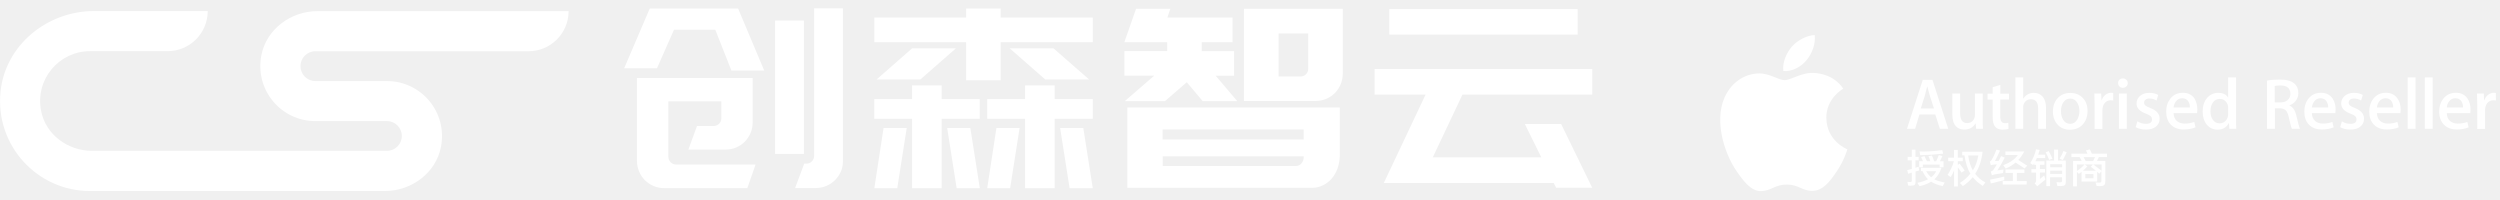
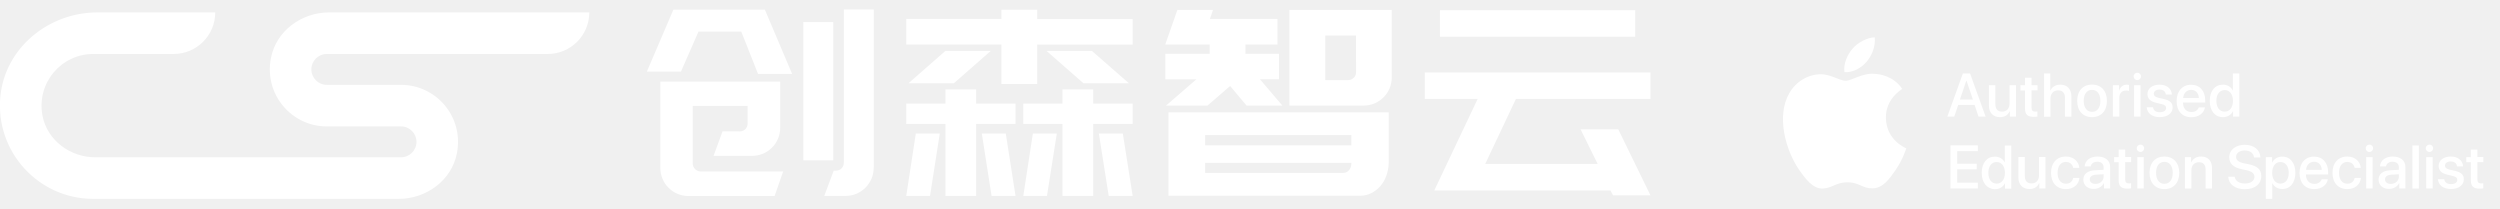
- <svg xmlns="http://www.w3.org/2000/svg" version="1.1" id="图层_1" x="0px" y="0px" viewBox="0 0 301 24" style="enable-background:new 0 0 301 24;" xml:space="preserve">
+ <svg xmlns="http://www.w3.org/2000/svg" version="1.1" id="图层_1" x="0px" y="0px" viewBox="0 0 264 22" style="enable-background:new 0 0 264 22;" xml:space="preserve">
  <style type="text/css">
	.st0{fill:#FFFFFF;}
</style>
  <g>
    <g>
      <g>
        <g>
-           <path class="st0" d="M92.01,8.49h-3.95l-1.94-4.91h-4.97L79.1,8.22h-3.95l3.08-7.19h4.02h6.62L92.01,8.49z M85.89,15.17      c0.28,0,0.51-0.09,0.69-0.27s0.27-0.4,0.27-0.66V12.2h-6.38v6.65c0,0.28,0.1,0.51,0.28,0.69c0.19,0.18,0.41,0.27,0.68,0.27h9.54      l-0.99,2.84h-9.99c-0.46,0-0.89-0.08-1.29-0.25s-0.75-0.41-1.05-0.7c-0.3-0.3-0.53-0.65-0.7-1.05s-0.26-0.83-0.26-1.29V9.39      h13.93v5.33c0,0.46-0.08,0.89-0.25,1.29s-0.41,0.75-0.7,1.05c-0.3,0.3-0.65,0.53-1.04,0.7c-0.4,0.17-0.83,0.25-1.29,0.25h-4.46      l1.04-2.84H85.89z M96.79,2.47v16.06h-3.47V2.47H96.79z M101.49,19.39c0,0.46-0.08,0.88-0.25,1.27      c-0.17,0.39-0.41,0.73-0.71,1.03c-0.3,0.3-0.65,0.53-1.05,0.7s-0.83,0.25-1.29,0.25h-2.46l1.1-2.94h0.24      c0.28,0,0.51-0.09,0.68-0.27c0.18-0.18,0.27-0.41,0.27-0.69V1h3.47C101.49,1,101.49,19.39,101.49,19.39z" />
-           <path class="st0" d="M120.48,1.03v1.08h11.09v2.97h-11.09v4.58h-4.16V5.08h-11.05V2.11h11.05V1.03H120.48z M117.96,14.3h-4.58      v8.36h-3.57V14.3h-4.55v-2.37h4.55v-1.65h3.57v1.65h4.58V14.3z M105.27,22.66l1.11-7.25h2.79l-1.14,7.25H105.27z M110.81,9.57      h-5.27l4.28-3.75h5.27L110.81,9.57z M114.04,15.41h2.79l1.14,7.25h-2.79L114.04,15.41z M131.57,14.3h-4.59v8.36h-3.56V14.3      h-4.56v-2.37h4.56v-1.65h3.56v1.65h4.59V14.3z M118.86,22.66l1.11-7.25h2.79l-1.14,7.25H118.86z M125.85,9.57l-4.28-3.75h5.27      l4.29,3.75H125.85z M127.64,15.41h2.79l1.14,7.25h-2.79L127.64,15.41z" />
-           <path class="st0" d="M135.43,12.17l3.54-3.06h-3.59V6.15h5.15V5.08h-1.02h-2.22h-1.92l1.41-4.02h4.13l-0.36,1.05h7.85v2.97      h-3.71v1.08h3.89v2.96h-2.21l2.6,3.06h-4.16l-1.92-2.28l-2.63,2.28h-4.83V12.17z M135.73,22.63v-2.61v-1.2v-2.04v-1.2v-2.34      v-0.3h21.24h4.34v2.66v1.19v1.91v0.12c-0.02,0.54-0.12,1.04-0.28,1.49c-0.17,0.46-0.41,0.86-0.7,1.2      c-0.3,0.34-0.65,0.61-1.05,0.8c-0.4,0.2-0.82,0.3-1.26,0.3h-18.03h-4.26V22.63z M139.98,16.79h16.98v-1.2h-16.98V16.79z       M139.98,19.99h16.03c0.28,0,0.51-0.11,0.69-0.32c0.18-0.22,0.27-0.48,0.27-0.79v-0.06h-16.98v1.17H139.98z M149.78,1.06h11.89      v0.27v2.69v4.85c0,0.46-0.09,0.89-0.26,1.29s-0.4,0.75-0.7,1.05s-0.65,0.53-1.05,0.7c-0.4,0.17-0.83,0.25-1.29,0.25h-8.6V11V9.2      V4.03v-2.7L149.78,1.06L149.78,1.06z M157.51,4.03h-3.57v5.18h2.64c0.26,0,0.48-0.09,0.66-0.27c0.18-0.18,0.27-0.4,0.27-0.66      V4.03z" />
-           <path class="st0" d="M171.64,11.39h-6.14V8.31h26.21v3.08h-15.63l-3.57,7.55h13.06l-1.98-4.01h4.37l3.74,7.67h-4.34l-0.3-0.57      h-15.99h-4.46L171.64,11.39z M167.27,1.09h22.68v3.08h-22.68L167.27,1.09L167.27,1.09z" />
+           <path class="st0" d="M83.65,7.81h-3.6l-1.77-4.47h-4.52l-1.85,4.22h-3.6l2.8-6.54h3.65h6.01L83.65,7.81z M78.08,13.88      c0.25,0,0.46-0.08,0.63-0.24c0.16-0.17,0.24-0.37,0.24-0.6v-1.85h-5.8v6.05c0,0.25,0.09,0.46,0.26,0.63      c0.17,0.16,0.38,0.24,0.61,0.24h8.68l-0.9,2.59h-9.08c-0.42,0-0.81-0.08-1.17-0.23s-0.68-0.37-0.95-0.64      c-0.28-0.27-0.49-0.59-0.64-0.95s-0.23-0.75-0.23-1.17V8.62h12.66v4.85c0,0.42-0.08,0.81-0.23,1.17      c-0.15,0.37-0.37,0.68-0.64,0.95c-0.27,0.27-0.59,0.49-0.95,0.64c-0.37,0.15-0.75,0.23-1.17,0.23h-4.05l0.95-2.59h1.78V13.88z       M87.99,2.33v14.6h-3.16V2.33H87.99z M92.26,17.72c0,0.41-0.08,0.8-0.23,1.16c-0.16,0.35-0.37,0.67-0.64,0.94      s-0.59,0.49-0.95,0.64s-0.75,0.23-1.17,0.23h-2.23l1-2.67h0.21c0.25,0,0.46-0.08,0.62-0.24s0.24-0.37,0.24-0.63V1h3.16v16.72      H92.26z" />
+           <path class="st0" d="M109.53,1.03v0.98h10.08v2.7h-10.08v4.16h-3.78V4.7H95.7V2h10.05V1.03H109.53z M107.24,13.09h-4.16v7.6      h-3.24v-7.6H95.7v-2.15h4.14v-1.5h3.24v1.5h4.16C107.24,10.94,107.24,13.09,107.24,13.09z M95.7,20.69l1.01-6.59h2.53      l-1.03,6.59H95.7z M100.73,8.79h-4.79l3.89-3.41h4.79L100.73,8.79z M103.68,14.1h2.53l1.03,6.59h-2.53L103.68,14.1z       M119.61,13.09h-4.17v7.6h-3.24v-7.6h-4.14v-2.15h4.14v-1.5h3.24v1.5h4.17V13.09z M108.06,20.69l1.01-6.59h2.53l-1.04,6.59      H108.06z M114.41,8.79l-3.89-3.41h4.79l3.9,3.41H114.41z M116.04,14.1h2.53l1.04,6.59h-2.53L116.04,14.1z" />
+           <path class="st0" d="M123.12,11.16l3.21-2.78h-3.27v-2.7h4.68V4.7h-0.93h-2.02h-1.74l1.28-3.65h3.76L127.77,2h7.13v2.7h-3.38      v0.98h3.54v2.69h-2.01l2.37,2.78h-3.78l-1.74-2.07l-2.39,2.07h-4.39V11.16z M123.39,20.66v-2.37V17.2v-1.85v-1.09v-2.13v-0.27      h19.31h3.95v2.42v1.09v1.74v0.11c-0.02,0.49-0.11,0.94-0.26,1.36s-0.37,0.78-0.64,1.09c-0.28,0.31-0.59,0.55-0.95,0.73      c-0.37,0.18-0.75,0.27-1.15,0.27h-16.39h-3.87V20.66z M127.26,15.35h15.44v-1.09h-15.44C127.26,14.26,127.26,15.35,127.26,15.35      z M127.26,18.26h14.57c0.26,0,0.46-0.1,0.63-0.29c0.17-0.2,0.24-0.43,0.24-0.72V17.2h-15.44      C127.26,17.2,127.26,18.26,127.26,18.26z M136.16,1.05h10.81V1.3v2.45v4.41c0,0.42-0.08,0.81-0.23,1.17      c-0.15,0.37-0.37,0.68-0.64,0.95c-0.28,0.27-0.59,0.49-0.95,0.64c-0.37,0.15-0.75,0.23-1.17,0.23h-7.82v-1.06V8.46V3.75V1.3      V1.05z M143.19,3.75h-3.24v4.71h2.4c0.23,0,0.43-0.08,0.6-0.24c0.17-0.16,0.25-0.36,0.25-0.6L143.19,3.75L143.19,3.75z" />
+           <path class="st0" d="M156.04,10.45h-5.58v-2.8h23.83v2.8h-14.21l-3.24,6.86h11.87l-1.8-3.65h3.98l3.4,6.97h-3.95l-0.28-0.52      h-14.54h-4.06L156.04,10.45z M152.06,1.08h20.62v2.8h-20.62V1.08z" />
        </g>
      </g>
-       <path class="st0" d="M37.96,6.17h25.67c2.67,0,4.83-2.16,4.83-4.83l0,0H38.23c-3.2,0-6.14,2.16-6.76,5.3    c-0.82,4.23,2.41,7.94,6.49,7.94h8.63c0.99,0,1.79,0.8,1.79,1.79s-0.8,1.79-1.79,1.79H11.07c-2.9,0-5.57-1.96-6.12-4.8    c-0.75-3.83,2.18-7.2,5.88-7.2h9.35c2.67,0,4.83-2.16,4.83-4.83l0,0H11.32c-5.65,0-10.71,4.12-11.26,9.74    C-0.58,17.54,4.5,23,10.83,23h35.5c3.2,0,6.14-2.16,6.76-5.3c0.82-4.23-2.41-7.94-6.49-7.94h-8.63c-0.99,0-1.79-0.8-1.79-1.79    C36.17,6.98,36.97,6.17,37.96,6.17z" />
+       <path class="st0" d="M34.51,5.7h23.33c2.42,0,4.39-1.96,4.39-4.39l0,0H34.75c-2.91,0-5.59,1.96-6.14,4.82    c-0.75,3.84,2.19,7.22,5.9,7.22h7.84c0.9,0,1.63,0.73,1.63,1.63c0,0.9-0.73,1.63-1.63,1.63H10.06c-2.64,0-5.06-1.78-5.57-4.37    C3.82,8.76,6.48,5.7,9.84,5.7h8.5c2.42,0,4.39-1.96,4.39-4.39l0,0H10.28c-5.14,0-9.74,3.74-10.24,8.86    C-0.53,16.04,4.09,21,9.84,21h32.27c2.91,0,5.59-1.96,6.14-4.82c0.75-3.84-2.19-7.22-5.9-7.22h-7.84c-0.9,0-1.63-0.73-1.63-1.63    C32.88,6.43,33.61,5.7,34.51,5.7z" />
    </g>
    <g>
-       <path class="st0" d="M222.42,17.98c-0.02,0.07-0.38,1.35-1.3,2.69c-0.78,1.14-1.6,2.28-2.89,2.31c-1.25,0.02-1.66-0.76-3.1-0.76    c-1.41,0-1.86,0.74-3.06,0.79c-1.24,0.05-2.18-1.24-2.97-2.38c-1.63-2.35-2.86-6.6-1.19-9.42c0.82-1.45,2.29-2.35,3.88-2.37    c1.23-0.02,2.38,0.81,3.08,0.81c0.75,0,2.15-1,3.6-0.86c0.62,0.03,2.35,0.25,3.46,1.89c-0.1,0.05-2.06,1.18-2.04,3.51    C219.93,17.02,222.4,17.96,222.42,17.98z M217.52,7.23c0.65-0.8,1.1-1.91,0.97-3.01c-0.93,0.04-2.09,0.62-2.77,1.42    c-0.6,0.71-1.14,1.84-1.01,2.91C215.78,8.65,216.87,8.03,217.52,7.23z" />
-       <path class="st0" d="M234.57,15.51h-1.01l-0.55-1.73h-1.91l-0.52,1.73h-0.98l1.9-5.89h1.17L234.57,15.51z M232.85,13.06l-0.5-1.54    c-0.05-0.16-0.15-0.53-0.3-1.11h-0.02c-0.06,0.25-0.15,0.62-0.28,1.11l-0.49,1.54H232.85z" />
-       <path class="st0" d="M238.75,15.51h-0.83l-0.05-0.65h-0.02c-0.3,0.5-0.75,0.74-1.35,0.74c-0.42,0-0.75-0.13-1-0.39    c-0.3-0.32-0.44-0.8-0.44-1.45v-2.5H236v2.34c0,0.82,0.28,1.22,0.84,1.22c0.42,0,0.71-0.2,0.88-0.61c0.04-0.1,0.06-0.22,0.06-0.36    v-2.59h0.94v3.02C238.71,14.69,238.72,15.1,238.75,15.51z" />
-       <path class="st0" d="M241.87,11.98h-1.04v2.06c0,0.52,0.19,0.79,0.55,0.79c0.17,0,0.31-0.01,0.42-0.04l0.03,0.72    c-0.19,0.07-0.43,0.1-0.73,0.1c-0.37,0-0.67-0.11-0.87-0.34c-0.21-0.23-0.31-0.61-0.31-1.14v-2.14h-0.62v-0.71h0.62V10.5    l0.92-0.28v1.06h1.04v0.7H241.87z" />
-       <path class="st0" d="M246.33,15.51h-0.94v-2.42c0-0.76-0.28-1.14-0.86-1.14c-0.44,0-0.74,0.22-0.9,0.66    c-0.03,0.09-0.04,0.21-0.04,0.34v2.56h-0.94V9.32h0.94v2.55h0.02c0.3-0.46,0.72-0.69,1.28-0.69c0.39,0,0.71,0.13,0.97,0.38    c0.32,0.32,0.48,0.8,0.48,1.43v2.52H246.33z" />
-       <path class="st0" d="M251.34,13.36c0,0.65-0.19,1.19-0.56,1.61c-0.39,0.43-0.91,0.65-1.56,0.65c-0.62,0-1.12-0.21-1.49-0.62    c-0.37-0.41-0.56-0.94-0.56-1.56c0-0.66,0.19-1.2,0.57-1.62s0.9-0.63,1.54-0.63c0.62,0,1.12,0.21,1.5,0.62    C251.16,12.2,251.34,12.72,251.34,13.36z M250.36,13.38c0-0.39-0.08-0.72-0.25-1c-0.2-0.34-0.48-0.51-0.85-0.51    c-0.38,0-0.67,0.17-0.87,0.51c-0.17,0.28-0.25,0.62-0.25,1.02c0,0.39,0.09,0.72,0.25,1c0.2,0.34,0.49,0.51,0.86,0.51    c0.36,0,0.64-0.17,0.85-0.51C250.27,14.1,250.36,13.77,250.36,13.38z" />
-       <path class="st0" d="M254.44,12.1c-0.09-0.02-0.19-0.03-0.3-0.03c-0.33,0-0.59,0.13-0.77,0.38c-0.16,0.22-0.24,0.5-0.24,0.84v2.23    h-0.94V12.6c0-0.49-0.01-0.94-0.03-1.34h0.82l0.04,0.81h0.02c0.1-0.28,0.26-0.5,0.47-0.67c0.21-0.15,0.43-0.23,0.68-0.23    c0.09,0,0.17,0.01,0.24,0.02v0.91H254.44z" />
-       <path class="st0" d="M256.18,10c0,0.17-0.05,0.31-0.17,0.41c-0.11,0.11-0.25,0.16-0.43,0.16c-0.16,0-0.29-0.05-0.4-0.16    s-0.16-0.24-0.16-0.41c0-0.16,0.05-0.3,0.16-0.4c0.11-0.1,0.25-0.16,0.41-0.16s0.3,0.05,0.41,0.16    C256.12,9.7,256.18,9.84,256.18,10z M256.07,15.51h-0.95v-4.25h0.95V15.51z" />
-       <path class="st0" d="M264.56,13.19c0,0.17-0.01,0.31-0.03,0.43h-2.83c0.01,0.42,0.15,0.74,0.41,0.96c0.24,0.2,0.55,0.3,0.93,0.3    c0.42,0,0.8-0.07,1.15-0.2l0.15,0.65c-0.4,0.17-0.88,0.26-1.42,0.26c-0.66,0-1.18-0.2-1.55-0.58c-0.38-0.39-0.56-0.91-0.56-1.56    c0-0.64,0.18-1.17,0.52-1.6c0.37-0.45,0.86-0.68,1.49-0.68c0.61,0,1.08,0.23,1.39,0.68C264.43,12.22,264.56,12.66,264.56,13.19z     M263.66,12.95c0.01-0.28-0.05-0.52-0.18-0.73c-0.16-0.26-0.41-0.39-0.75-0.39c-0.31,0-0.56,0.13-0.75,0.38    c-0.16,0.2-0.25,0.45-0.28,0.73h1.96V12.95z" />
-       <path class="st0" d="M269.25,15.51h-0.84l-0.04-0.68h-0.03c-0.27,0.52-0.72,0.78-1.36,0.78c-0.51,0-0.94-0.2-1.28-0.6    c-0.33-0.4-0.5-0.92-0.5-1.57c0-0.69,0.18-1.24,0.55-1.67c0.36-0.39,0.8-0.59,1.32-0.59c0.58,0,0.98,0.19,1.2,0.58V9.32h0.95v5.05    C269.21,14.78,269.22,15.17,269.25,15.51z M268.27,13.72v-0.71c0-0.12-0.01-0.22-0.03-0.3c-0.05-0.23-0.17-0.42-0.34-0.57    c-0.17-0.16-0.39-0.23-0.63-0.23c-0.35,0-0.63,0.14-0.83,0.42c-0.2,0.28-0.3,0.64-0.3,1.08c0,0.42,0.1,0.76,0.29,1.02    c0.2,0.28,0.48,0.42,0.82,0.42c0.31,0,0.56-0.12,0.75-0.35C268.18,14.29,268.27,14.03,268.27,13.72z" />
-       <path class="st0" d="M276.92,15.51h-0.97c-0.09-0.17-0.22-0.64-0.38-1.4c-0.08-0.4-0.21-0.67-0.37-0.83    c-0.17-0.16-0.41-0.24-0.72-0.24h-0.58v2.47h-0.95V9.7c0.43-0.08,0.94-0.12,1.53-0.12c0.8,0,1.38,0.15,1.75,0.47    c0.33,0.28,0.49,0.67,0.49,1.16c0,0.36-0.11,0.68-0.33,0.95c-0.19,0.24-0.44,0.42-0.75,0.53v0.02c0.4,0.15,0.68,0.54,0.83,1.17    c0.11,0.49,0.2,0.83,0.25,1.01C276.8,15.21,276.86,15.42,276.92,15.51z M275.76,11.3c0-0.67-0.4-1.01-1.2-1.01    c-0.3,0-0.53,0.02-0.68,0.06v1.98h0.66c0.37,0,0.67-0.09,0.89-0.28C275.65,11.86,275.76,11.61,275.76,11.3z" />
-       <path class="st0" d="M281.21,13.19c0,0.17-0.01,0.31-0.03,0.43h-2.83c0.01,0.42,0.15,0.74,0.41,0.96c0.24,0.2,0.55,0.3,0.92,0.3    c0.42,0,0.8-0.07,1.14-0.2l0.15,0.65c-0.4,0.17-0.87,0.26-1.42,0.26c-0.66,0-1.18-0.2-1.55-0.58c-0.38-0.39-0.56-0.91-0.56-1.56    c0-0.64,0.17-1.17,0.52-1.6c0.37-0.45,0.86-0.68,1.49-0.68c0.61,0,1.07,0.23,1.39,0.68C281.08,12.22,281.21,12.66,281.21,13.19z     M280.31,12.95c0.01-0.28-0.06-0.52-0.18-0.73c-0.16-0.26-0.41-0.39-0.75-0.39c-0.31,0-0.56,0.13-0.75,0.38    c-0.15,0.2-0.25,0.45-0.28,0.73h1.96V12.95z" />
-       <path class="st0" d="M284.63,14.29c0,0.4-0.15,0.71-0.44,0.95s-0.69,0.36-1.2,0.36c-0.49,0-0.89-0.1-1.23-0.29l0.2-0.7    c0.33,0.2,0.67,0.3,1.04,0.3c0.48,0,0.72-0.18,0.72-0.53c0-0.16-0.05-0.29-0.15-0.39c-0.11-0.1-0.29-0.2-0.56-0.3    c-0.76-0.28-1.13-0.69-1.13-1.22c0-0.37,0.14-0.67,0.42-0.92c0.28-0.24,0.65-0.37,1.11-0.37c0.41,0,0.77,0.08,1.07,0.25l-0.2,0.67    c-0.28-0.16-0.56-0.24-0.87-0.24c-0.2,0-0.35,0.05-0.46,0.14s-0.17,0.21-0.17,0.36s0.06,0.27,0.18,0.36    c0.1,0.09,0.29,0.18,0.58,0.29C284.26,13.29,284.63,13.71,284.63,14.29z" />
-       <path class="st0" d="M260.02,14.29c0,0.4-0.15,0.71-0.44,0.95s-0.69,0.36-1.21,0.36c-0.48,0-0.89-0.1-1.23-0.29l0.2-0.7    c0.33,0.2,0.67,0.3,1.04,0.3c0.48,0,0.72-0.18,0.72-0.53c0-0.16-0.05-0.29-0.16-0.39c-0.11-0.1-0.29-0.2-0.56-0.3    c-0.76-0.28-1.14-0.69-1.14-1.22c0-0.37,0.14-0.67,0.42-0.92c0.28-0.24,0.65-0.37,1.11-0.37c0.42,0,0.78,0.08,1.08,0.25l-0.2,0.67    c-0.28-0.16-0.56-0.24-0.87-0.24c-0.2,0-0.35,0.05-0.46,0.14s-0.17,0.21-0.17,0.36s0.06,0.27,0.18,0.36    c0.1,0.09,0.29,0.18,0.58,0.29C259.65,13.29,260.02,13.71,260.02,14.29z" />
-       <path class="st0" d="M289.04,13.19c0,0.17-0.01,0.31-0.03,0.43h-2.83c0.01,0.42,0.15,0.74,0.41,0.96c0.24,0.2,0.55,0.3,0.92,0.3    c0.42,0,0.8-0.07,1.14-0.2l0.15,0.65c-0.4,0.17-0.88,0.26-1.43,0.26c-0.66,0-1.17-0.2-1.55-0.58c-0.38-0.39-0.56-0.91-0.56-1.56    c0-0.64,0.17-1.17,0.52-1.6c0.37-0.45,0.86-0.68,1.48-0.68c0.61,0,1.08,0.23,1.39,0.68C288.92,12.22,289.04,12.66,289.04,13.19z     M288.14,12.95c0-0.28-0.06-0.52-0.18-0.73c-0.16-0.26-0.41-0.39-0.75-0.39c-0.31,0-0.56,0.13-0.75,0.38    c-0.16,0.2-0.25,0.45-0.28,0.73h1.96V12.95z" />
-       <path class="st0" d="M290.83,15.51h-0.95V9.32h0.95V15.51z" />
-       <path class="st0" d="M292.89,15.51h-0.94V9.32h0.94V15.51z" />
-       <path class="st0" d="M297.45,13.19c0,0.17-0.01,0.31-0.03,0.43h-2.83c0.01,0.42,0.15,0.74,0.41,0.96c0.24,0.2,0.55,0.3,0.92,0.3    c0.42,0,0.8-0.07,1.15-0.2l0.15,0.65c-0.4,0.17-0.87,0.26-1.42,0.26c-0.66,0-1.18-0.2-1.55-0.58c-0.38-0.39-0.57-0.91-0.57-1.56    c0-0.64,0.17-1.17,0.52-1.6c0.37-0.45,0.86-0.68,1.49-0.68c0.61,0,1.07,0.23,1.39,0.68C297.32,12.22,297.45,12.66,297.45,13.19z     M296.55,12.95c0.01-0.28-0.06-0.52-0.18-0.73c-0.16-0.26-0.42-0.39-0.75-0.39c-0.31,0-0.56,0.13-0.75,0.38    c-0.16,0.2-0.25,0.45-0.28,0.73h1.96V12.95z" />
-       <path class="st0" d="M300.51,12.1c-0.1-0.02-0.19-0.03-0.3-0.03c-0.33,0-0.59,0.13-0.77,0.38c-0.16,0.22-0.24,0.5-0.24,0.84v2.23    h-0.94V12.6c0-0.49-0.01-0.94-0.03-1.34h0.82l0.03,0.81h0.03c0.1-0.28,0.26-0.5,0.47-0.67c0.21-0.15,0.44-0.23,0.68-0.23    c0.09,0,0.17,0.01,0.24,0.02L300.51,12.1L300.51,12.1z" />
-       <path class="st0" d="M231.07,20.52c-0.13,0.03-0.28,0.08-0.44,0.13v1.26c0,0.17-0.04,0.28-0.11,0.35s-0.25,0.1-0.52,0.1    c-0.09,0-0.17,0-0.25-0.01l-0.1-0.45c0.19,0.02,0.31,0.02,0.35,0.02c0.04,0,0.08-0.01,0.12-0.03s0.06-0.07,0.06-0.15v-0.96    l-0.44,0.14l-0.11-0.44c0.12-0.03,0.31-0.08,0.55-0.14V19.3h-0.5v-0.41h0.5v-0.87h0.44v0.87h0.39v0.41h-0.39v0.9    c0.18-0.06,0.3-0.1,0.38-0.13L231.07,20.52z M234.14,21.97l-0.24,0.44c-0.58-0.13-1.05-0.31-1.39-0.54    c-0.37,0.24-0.83,0.42-1.4,0.55l-0.26-0.41c0.47-0.08,0.9-0.23,1.28-0.43c-0.26-0.25-0.48-0.58-0.66-0.98h-0.18v-0.4h2.46    c-0.18,0.57-0.46,1.04-0.86,1.39C233.22,21.76,233.64,21.88,234.14,21.97z M233.99,20.14h-0.46v-0.32h-2.02v0.32h-0.44v-0.73h0.46    c-0.04-0.11-0.12-0.28-0.23-0.5l0.41-0.11c0.11,0.22,0.2,0.42,0.29,0.61h0.41c-0.04-0.17-0.12-0.37-0.22-0.6l0.41-0.09    c0.12,0.24,0.21,0.48,0.27,0.7h0.23c0.12-0.22,0.23-0.47,0.33-0.75l0.44,0.12c-0.14,0.28-0.24,0.5-0.31,0.63H234v0.72H233.99z     M233.95,18.5c-0.96,0.11-1.88,0.17-2.76,0.18l-0.08-0.44c0.89,0.02,1.79-0.03,2.74-0.17L233.95,18.5z M233.11,20.61h-1.2    c0.16,0.29,0.36,0.54,0.6,0.73C232.79,21.14,232.99,20.89,233.11,20.61z" />
-       <path class="st0" d="M236.55,20.53l-0.38,0.25c-0.13-0.2-0.28-0.41-0.44-0.63v2.3h-0.46v-1.93c-0.11,0.28-0.24,0.55-0.4,0.8    l-0.38-0.26c0.34-0.52,0.6-1.07,0.76-1.65h-0.69v-0.43h0.7v-0.93h0.46v0.93h0.6v0.43h-0.6v0.44l0.21-0.15    C236.23,20.08,236.43,20.35,236.55,20.53z M239.04,21.97l-0.32,0.41c-0.5-0.32-0.9-0.67-1.2-1.05c-0.31,0.39-0.71,0.75-1.19,1.07    l-0.36-0.37c0.5-0.32,0.92-0.69,1.26-1.12c-0.34-0.56-0.58-1.3-0.71-2.21h-0.27v-0.43h2.45c-0.12,1.07-0.42,1.95-0.89,2.65    C238.14,21.37,238.55,21.71,239.04,21.97z M238.19,18.72h-1.22c0.09,0.69,0.28,1.29,0.56,1.8    C237.87,19.98,238.08,19.38,238.19,18.72z" />
-       <path class="st0" d="M241.37,18.98c-0.26,0.53-0.56,1.04-0.89,1.54l0.74-0.11l-0.05,0.42l-0.9,0.15    c-0.16,0.03-0.31,0.07-0.45,0.12l-0.13-0.46c0.07-0.02,0.13-0.03,0.17-0.06c0.04-0.02,0.08-0.05,0.11-0.09s0.09-0.12,0.18-0.26    s0.18-0.28,0.28-0.44l-0.33,0.02c-0.11,0.01-0.24,0.04-0.41,0.09l-0.12-0.47c0.06-0.01,0.11-0.03,0.14-0.06    c0.04-0.03,0.12-0.18,0.26-0.44c0.14-0.25,0.27-0.56,0.4-0.92l0.43,0.12c-0.18,0.43-0.39,0.85-0.61,1.26l0.46-0.02    c0.09-0.16,0.18-0.36,0.28-0.58L241.37,18.98z M241.31,21.69l-1.62,0.4l-0.09-0.46c0.4-0.07,0.96-0.19,1.71-0.37L241.31,21.69    L241.31,21.69z M244.01,22.22h-2.88V21.8h1.22v-0.98h-0.89V20.4h2.28v0.42h-0.91v0.98h1.19L244.01,22.22L244.01,22.22z     M244.08,19.95l-0.32,0.33c-0.38-0.26-0.74-0.5-1.08-0.71c-0.33,0.28-0.73,0.52-1.19,0.73l-0.3-0.41c0.81-0.3,1.4-0.71,1.76-1.23    h-1.5v-0.42h2.27c-0.22,0.41-0.45,0.75-0.72,1.02L244.08,19.95z" />
-       <path class="st0" d="M246.27,21.62l-0.6,0.48c-0.12,0.1-0.25,0.21-0.38,0.33l-0.32-0.35c0.11-0.08,0.17-0.19,0.17-0.32v-0.98    h-0.56v-0.42h0.56v-0.51h-0.22v-0.2l-0.13,0.23l-0.35-0.24c0.33-0.5,0.56-1.05,0.7-1.66l0.44,0.07l-0.18,0.57h0.84v0.41h-1    c-0.05,0.13-0.11,0.26-0.19,0.39h1.1v0.42h-0.54v0.51h0.61v0.42h-0.61v0.78l0.51-0.43L246.27,21.62z M247.12,19.11l-0.4,0.14    c-0.12-0.31-0.26-0.61-0.42-0.9l0.36-0.16C246.84,18.51,246.99,18.82,247.12,19.11z M248.73,21.87c0,0.2-0.04,0.34-0.12,0.41    c-0.08,0.08-0.24,0.12-0.46,0.12c-0.23,0-0.37,0-0.44-0.01l-0.11-0.46c0.16,0.02,0.3,0.02,0.42,0.02c0.11,0,0.18-0.02,0.21-0.04    c0.03-0.03,0.04-0.09,0.04-0.17v-0.4h-1.44v1.07h-0.45v-3.08h0.93v-1.32h0.48v1.32h0.93v2.54H248.73z M248.28,20.14v-0.37h-1.44    v0.37H248.28z M248.28,20.94v-0.39h-1.44v0.39H248.28z M248.83,18.34c-0.09,0.2-0.24,0.52-0.46,0.93l-0.39-0.17    c0.2-0.32,0.35-0.62,0.46-0.92L248.83,18.34z" />
-       <path class="st0" d="M252.5,20.68v1.18h-1.88v-1.17c-0.15,0.11-0.25,0.19-0.32,0.24l-0.24-0.23v1.74h-0.46v-3.06h1.03    c-0.08-0.17-0.16-0.33-0.24-0.45l0.04-0.02h-1.03V18.5h1.93c-0.03-0.09-0.09-0.22-0.18-0.39l0.47-0.12    c0.11,0.21,0.19,0.38,0.24,0.51h1.82v0.41h-0.98c-0.09,0.22-0.17,0.38-0.22,0.47h1v2.37c0,0.27-0.04,0.45-0.13,0.53    c-0.09,0.09-0.28,0.13-0.57,0.13c-0.12,0-0.23-0.01-0.35-0.02l-0.12-0.42c0.23,0.02,0.39,0.02,0.48,0.02    c0.08,0,0.14-0.02,0.17-0.07c0.04-0.04,0.05-0.1,0.05-0.18v-1.12l-0.27,0.3C252.7,20.86,252.61,20.78,252.5,20.68z M250.97,19.8    h-0.91v0.79C250.43,20.34,250.74,20.08,250.97,19.8z M250.78,20.56h1.58c-0.21-0.17-0.42-0.33-0.63-0.48l0.25-0.28H251l0.32,0.23    C251.13,20.24,250.95,20.42,250.78,20.56z M252.24,18.92h-1.37l0.25,0.47h0.89C252.1,19.22,252.18,19.06,252.24,18.92z     M252.05,21.46v-0.5h-0.98v0.5H252.05z M253.03,20.57V19.8h-1.01C252.38,20.05,252.72,20.31,253.03,20.57z" />
+       <g>
+         <path class="st0" d="M208.52,11.08h-1.73l-0.42,1.23h-0.73l1.64-4.55h0.76l1.64,4.55h-0.75L208.52,11.08z M206.97,10.51h1.37     l-0.68-1.99h-0.02L206.97,10.51z" />
+         <path class="st0" d="M212.89,12.31h-0.65v-0.56h-0.02c-0.18,0.4-0.52,0.62-1.03,0.62c-0.72,0-1.16-0.47-1.16-1.23V9h0.68v2.01     c0,0.5,0.24,0.78,0.71,0.78c0.49,0,0.79-0.34,0.79-0.86V9h0.68L212.89,12.31L212.89,12.31z" />
+         <path class="st0" d="M214.53,8.21V9h0.63v0.54h-0.63v1.83c0,0.29,0.13,0.42,0.4,0.42c0.07,0,0.18-0.01,0.22-0.02v0.54     c-0.08,0.02-0.23,0.03-0.38,0.03c-0.67,0-0.93-0.26-0.93-0.89v-1.9h-0.48V9h0.48V8.21H214.53z" />
+         <path class="st0" d="M215.84,7.76h0.67v1.79h0.02c0.18-0.39,0.55-0.61,1.05-0.61c0.73,0,1.16,0.49,1.16,1.24v2.14h-0.68v-2     c0-0.49-0.25-0.78-0.72-0.78c-0.5,0-0.81,0.35-0.81,0.87v1.92h-0.68V7.76H215.84z" />
+         <path class="st0" d="M219.35,10.65c0-1.07,0.63-1.72,1.57-1.72c0.95,0,1.57,0.65,1.57,1.72s-0.62,1.72-1.57,1.72     S219.35,11.72,219.35,10.65z M221.8,10.65c0-0.73-0.35-1.16-0.88-1.16s-0.88,0.42-0.88,1.16s0.35,1.16,0.88,1.16     C221.46,11.81,221.8,11.39,221.8,10.65z" />
+         <path class="st0" d="M223.12,9h0.65v0.56h0.02c0.11-0.39,0.41-0.62,0.8-0.62c0.1,0,0.18,0.02,0.23,0.03V9.6     c-0.05-0.02-0.17-0.04-0.31-0.04c-0.44,0-0.71,0.29-0.71,0.76v1.99h-0.68V9z" />
+         <path class="st0" d="M225.31,8.07c0-0.22,0.18-0.39,0.39-0.39s0.39,0.17,0.39,0.39c0,0.21-0.17,0.39-0.39,0.39     S225.31,8.28,225.31,8.07z M225.36,9h0.68v3.31h-0.68V9z" />
+         <path class="st0" d="M228.05,8.94c0.77,0,1.27,0.43,1.3,1.04h-0.64c-0.04-0.32-0.27-0.52-0.66-0.52c-0.37,0-0.61,0.18-0.61,0.44     c0,0.21,0.15,0.35,0.51,0.43l0.54,0.12c0.68,0.16,0.94,0.42,0.94,0.9c0,0.61-0.56,1.02-1.35,1.02c-0.83,0-1.33-0.41-1.39-1.04     h0.67c0.06,0.35,0.3,0.52,0.72,0.52c0.41,0,0.66-0.17,0.66-0.44c0-0.21-0.12-0.34-0.49-0.42l-0.54-0.13     c-0.63-0.14-0.94-0.45-0.94-0.93C226.77,9.34,227.29,8.94,228.05,8.94z" />
+         <path class="st0" d="M232.84,11.34c-0.09,0.61-0.67,1.04-1.43,1.04c-0.97,0-1.56-0.66-1.56-1.7s0.6-1.73,1.53-1.73     c0.92,0,1.49,0.65,1.49,1.65v0.23h-2.34v0.04c0,0.58,0.35,0.96,0.89,0.96c0.39,0,0.67-0.2,0.77-0.49H232.84z M230.54,10.35h1.66     c-0.02-0.51-0.34-0.86-0.81-0.86S230.57,9.85,230.54,10.35z" />
+         <path class="st0" d="M233.35,10.65c0-1.05,0.55-1.71,1.39-1.71c0.48,0,0.85,0.24,1.04,0.61h0.01V7.76h0.68v4.55h-0.66v-0.56     h-0.01c-0.2,0.38-0.57,0.62-1.06,0.62C233.9,12.37,233.35,11.7,233.35,10.65z M234.05,10.65c0,0.7,0.34,1.14,0.88,1.14     c0.52,0,0.87-0.44,0.87-1.14c0-0.69-0.35-1.14-0.87-1.14C234.38,9.52,234.05,9.96,234.05,10.65z" />
+       </g>
+       <g>
+         <path class="st0" d="M208.86,19.9h-2.89v-4.55h2.89v0.61h-2.18v1.33h2.06v0.59h-2.06v1.41h2.18V19.9z" />
+         <path class="st0" d="M209.27,18.25c0-1.05,0.55-1.71,1.39-1.71c0.48,0,0.85,0.24,1.04,0.61h0.01v-1.78h0.68v4.55h-0.66v-0.56     h-0.01c-0.2,0.38-0.57,0.62-1.06,0.62C209.83,19.96,209.27,19.29,209.27,18.25z M209.97,18.25c0,0.7,0.34,1.14,0.88,1.14     c0.52,0,0.87-0.44,0.87-1.14c0-0.69-0.35-1.14-0.87-1.14C210.31,17.11,209.97,17.55,209.97,18.25z" />
+         <path class="st0" d="M216,19.9h-0.65v-0.56h-0.02c-0.18,0.4-0.52,0.62-1.03,0.62c-0.72,0-1.16-0.47-1.16-1.23v-2.15h0.68v2.01     c0,0.5,0.24,0.78,0.71,0.78c0.49,0,0.79-0.34,0.79-0.86v-1.93H216V19.9z" />
+         <path class="st0" d="M218.93,17.73c-0.07-0.35-0.33-0.63-0.78-0.63c-0.53,0-0.87,0.44-0.87,1.15c0,0.73,0.35,1.15,0.88,1.15     c0.42,0,0.69-0.23,0.77-0.61h0.66c-0.07,0.71-0.64,1.18-1.43,1.18c-0.95,0-1.57-0.65-1.57-1.72c0-1.05,0.62-1.72,1.56-1.72     c0.85,0,1.37,0.55,1.43,1.2C219.58,17.73,218.93,17.73,218.93,17.73z" />
+         <path class="st0" d="M220,18.96c0-0.58,0.44-0.94,1.23-0.98l0.91-0.05v-0.26c0-0.37-0.25-0.59-0.66-0.59     c-0.39,0-0.64,0.19-0.7,0.49h-0.64c0.04-0.6,0.55-1.04,1.37-1.04c0.8,0,1.32,0.43,1.32,1.09v2.28h-0.65v-0.55h-0.02     c-0.19,0.37-0.61,0.6-1.05,0.6C220.45,19.96,220,19.56,220,18.96z M222.14,18.66V18.4l-0.82,0.05c-0.41,0.03-0.64,0.21-0.64,0.49     c0,0.29,0.24,0.48,0.61,0.48C221.77,19.42,222.14,19.09,222.14,18.66z" />
+         <path class="st0" d="M224.42,15.8v0.78h0.63v0.54h-0.63v1.83c0,0.29,0.13,0.42,0.4,0.42c0.07,0,0.18-0.01,0.22-0.02v0.54     c-0.08,0.02-0.23,0.03-0.38,0.03c-0.67,0-0.93-0.26-0.93-0.89v-1.9h-0.48v-0.54h0.48V15.8H224.42z" />
+         <path class="st0" d="M225.64,15.66c0-0.22,0.18-0.39,0.39-0.39c0.22,0,0.39,0.17,0.39,0.39c0,0.21-0.17,0.39-0.39,0.39     C225.82,16.05,225.64,15.88,225.64,15.66z M225.7,16.59h0.68v3.31h-0.68V16.59z" />
+         <path class="st0" d="M226.99,18.25c0-1.07,0.63-1.72,1.57-1.72s1.57,0.65,1.57,1.72s-0.62,1.72-1.57,1.72     S226.99,19.31,226.99,18.25z M229.44,18.25c0-0.73-0.35-1.16-0.88-1.16s-0.88,0.42-0.88,1.16s0.35,1.16,0.88,1.16     C229.1,19.41,229.44,18.98,229.44,18.25z" />
+         <path class="st0" d="M230.73,16.59h0.65v0.55h0.02c0.18-0.38,0.53-0.61,1.04-0.61c0.73,0,1.15,0.47,1.15,1.23v2.15h-0.68V17.9     c0-0.5-0.23-0.77-0.71-0.77c-0.48,0-0.79,0.34-0.79,0.85v1.93h-0.68V16.59z" />
+         <path class="st0" d="M235.98,18.66c0.06,0.45,0.49,0.72,1.1,0.72c0.58,0,0.99-0.3,0.99-0.7c0-0.35-0.24-0.57-0.85-0.71l-0.49-0.1     c-0.91-0.19-1.32-0.61-1.32-1.27c0-0.78,0.68-1.31,1.65-1.31c0.96,0,1.62,0.55,1.64,1.34h-0.68c-0.04-0.46-0.42-0.74-0.97-0.74     c-0.53,0-0.92,0.26-0.92,0.67c0,0.33,0.23,0.55,0.82,0.68l0.5,0.1c0.95,0.2,1.34,0.58,1.34,1.24c0,0.86-0.67,1.4-1.73,1.4     c-1.03,0-1.71-0.51-1.76-1.32H235.98z" />
+         <path class="st0" d="M242.39,18.25c0,1.05-0.55,1.71-1.38,1.71c-0.48,0-0.85-0.23-1.04-0.6h-0.02V21h-0.68v-4.41h0.66v0.57h0.01     c0.2-0.38,0.58-0.62,1.06-0.62C241.84,16.53,242.39,17.2,242.39,18.25z M241.69,18.25c0-0.69-0.34-1.14-0.88-1.14     c-0.52,0-0.87,0.45-0.87,1.14c0,0.69,0.35,1.14,0.87,1.14C241.36,19.38,241.69,18.94,241.69,18.25z" />
+         <path class="st0" d="M245.82,18.93c-0.09,0.61-0.67,1.04-1.43,1.04c-0.97,0-1.56-0.66-1.56-1.7s0.6-1.73,1.53-1.73     c0.92,0,1.49,0.65,1.49,1.65v0.23h-2.34v0.04c0,0.58,0.35,0.96,0.89,0.96c0.39,0,0.67-0.2,0.77-0.49H245.82z M243.52,17.94h1.66     c-0.02-0.51-0.34-0.86-0.81-0.86C243.89,17.08,243.56,17.44,243.52,17.94z" />
+         <path class="st0" d="M248.65,17.73c-0.07-0.35-0.33-0.63-0.78-0.63c-0.53,0-0.87,0.44-0.87,1.15c0,0.73,0.35,1.15,0.88,1.15     c0.42,0,0.69-0.23,0.77-0.61h0.66c-0.07,0.71-0.64,1.18-1.43,1.18c-0.95,0-1.57-0.65-1.57-1.72c0-1.05,0.62-1.72,1.56-1.72     c0.85,0,1.37,0.55,1.43,1.2C249.3,17.73,248.65,17.73,248.65,17.73z" />
+         <path class="st0" d="M249.82,15.66c0-0.22,0.18-0.39,0.39-0.39c0.22,0,0.39,0.17,0.39,0.39c0,0.21-0.17,0.39-0.39,0.39     S249.82,15.88,249.82,15.66z M249.87,16.59h0.68v3.31h-0.68V16.59z" />
+         <path class="st0" d="M251.18,18.96c0-0.58,0.44-0.94,1.23-0.98l0.91-0.05v-0.26c0-0.37-0.25-0.59-0.66-0.59     c-0.39,0-0.64,0.19-0.7,0.49h-0.64c0.04-0.6,0.55-1.04,1.37-1.04c0.8,0,1.32,0.43,1.32,1.09v2.28h-0.65v-0.55h-0.02     c-0.19,0.37-0.61,0.6-1.05,0.6C251.63,19.96,251.18,19.56,251.18,18.96z M253.32,18.66V18.4l-0.82,0.05     c-0.41,0.03-0.64,0.21-0.64,0.49c0,0.29,0.24,0.48,0.61,0.48C252.95,19.42,253.32,19.09,253.32,18.66z" />
+         <path class="st0" d="M254.75,15.36h0.68v4.55h-0.68V15.36z" />
+         <path class="st0" d="M256.16,15.66c0-0.22,0.18-0.39,0.39-0.39c0.22,0,0.39,0.17,0.39,0.39c0,0.21-0.17,0.39-0.39,0.39     C256.34,16.05,256.16,15.88,256.16,15.66z M256.21,16.59h0.68v3.31h-0.68V16.59z" />
+         <path class="st0" d="M258.8,16.53c0.77,0,1.27,0.43,1.3,1.04h-0.64c-0.04-0.32-0.27-0.52-0.66-0.52c-0.37,0-0.61,0.18-0.61,0.44     c0,0.21,0.15,0.35,0.51,0.43l0.54,0.12c0.68,0.16,0.94,0.42,0.94,0.9c0,0.61-0.56,1.02-1.35,1.02c-0.83,0-1.33-0.41-1.39-1.04     h0.67c0.06,0.35,0.3,0.52,0.72,0.52c0.41,0,0.66-0.17,0.66-0.44c0-0.21-0.12-0.34-0.49-0.42l-0.54-0.13     c-0.63-0.14-0.94-0.45-0.94-0.93C257.52,16.94,258.03,16.53,258.8,16.53z" />
+         <path class="st0" d="M261.61,15.8v0.78h0.63v0.54h-0.63v1.83c0,0.29,0.13,0.42,0.4,0.42c0.07,0,0.18-0.01,0.22-0.02v0.54     c-0.08,0.02-0.23,0.03-0.38,0.03c-0.67,0-0.93-0.26-0.93-0.89v-1.9h-0.48v-0.54h0.48V15.8H261.61z" />
+       </g>
+       <g id="XMLID_17_">
+         <path id="XMLID_18_" class="st0" d="M201.3,15.66c-0.02,0.06-0.34,1.15-1.11,2.27c-0.67,0.97-1.36,1.95-2.45,1.96     c-1.07,0.02-1.41-0.64-2.64-0.64c-1.22,0-1.61,0.62-2.62,0.66c-1.05,0.04-1.85-1.05-2.52-2.02c-1.37-1.99-2.42-5.61-1.01-8.05     c0.7-1.22,1.95-1.98,3.31-2c1.03-0.02,2.01,0.69,2.64,0.69s1.81-0.86,3.06-0.73c0.52,0.02,1.98,0.21,2.92,1.59     c-0.07,0.05-1.75,1.02-1.73,3.04C199.18,14.84,201.28,15.65,201.3,15.66z M197.14,6.49c0.56-0.68,0.93-1.62,0.83-2.55     c-0.8,0.03-1.78,0.54-2.35,1.21c-0.52,0.6-0.97,1.56-0.85,2.47C195.67,7.69,196.58,7.16,197.14,6.49z" />
+       </g>
    </g>
  </g>
</svg>
